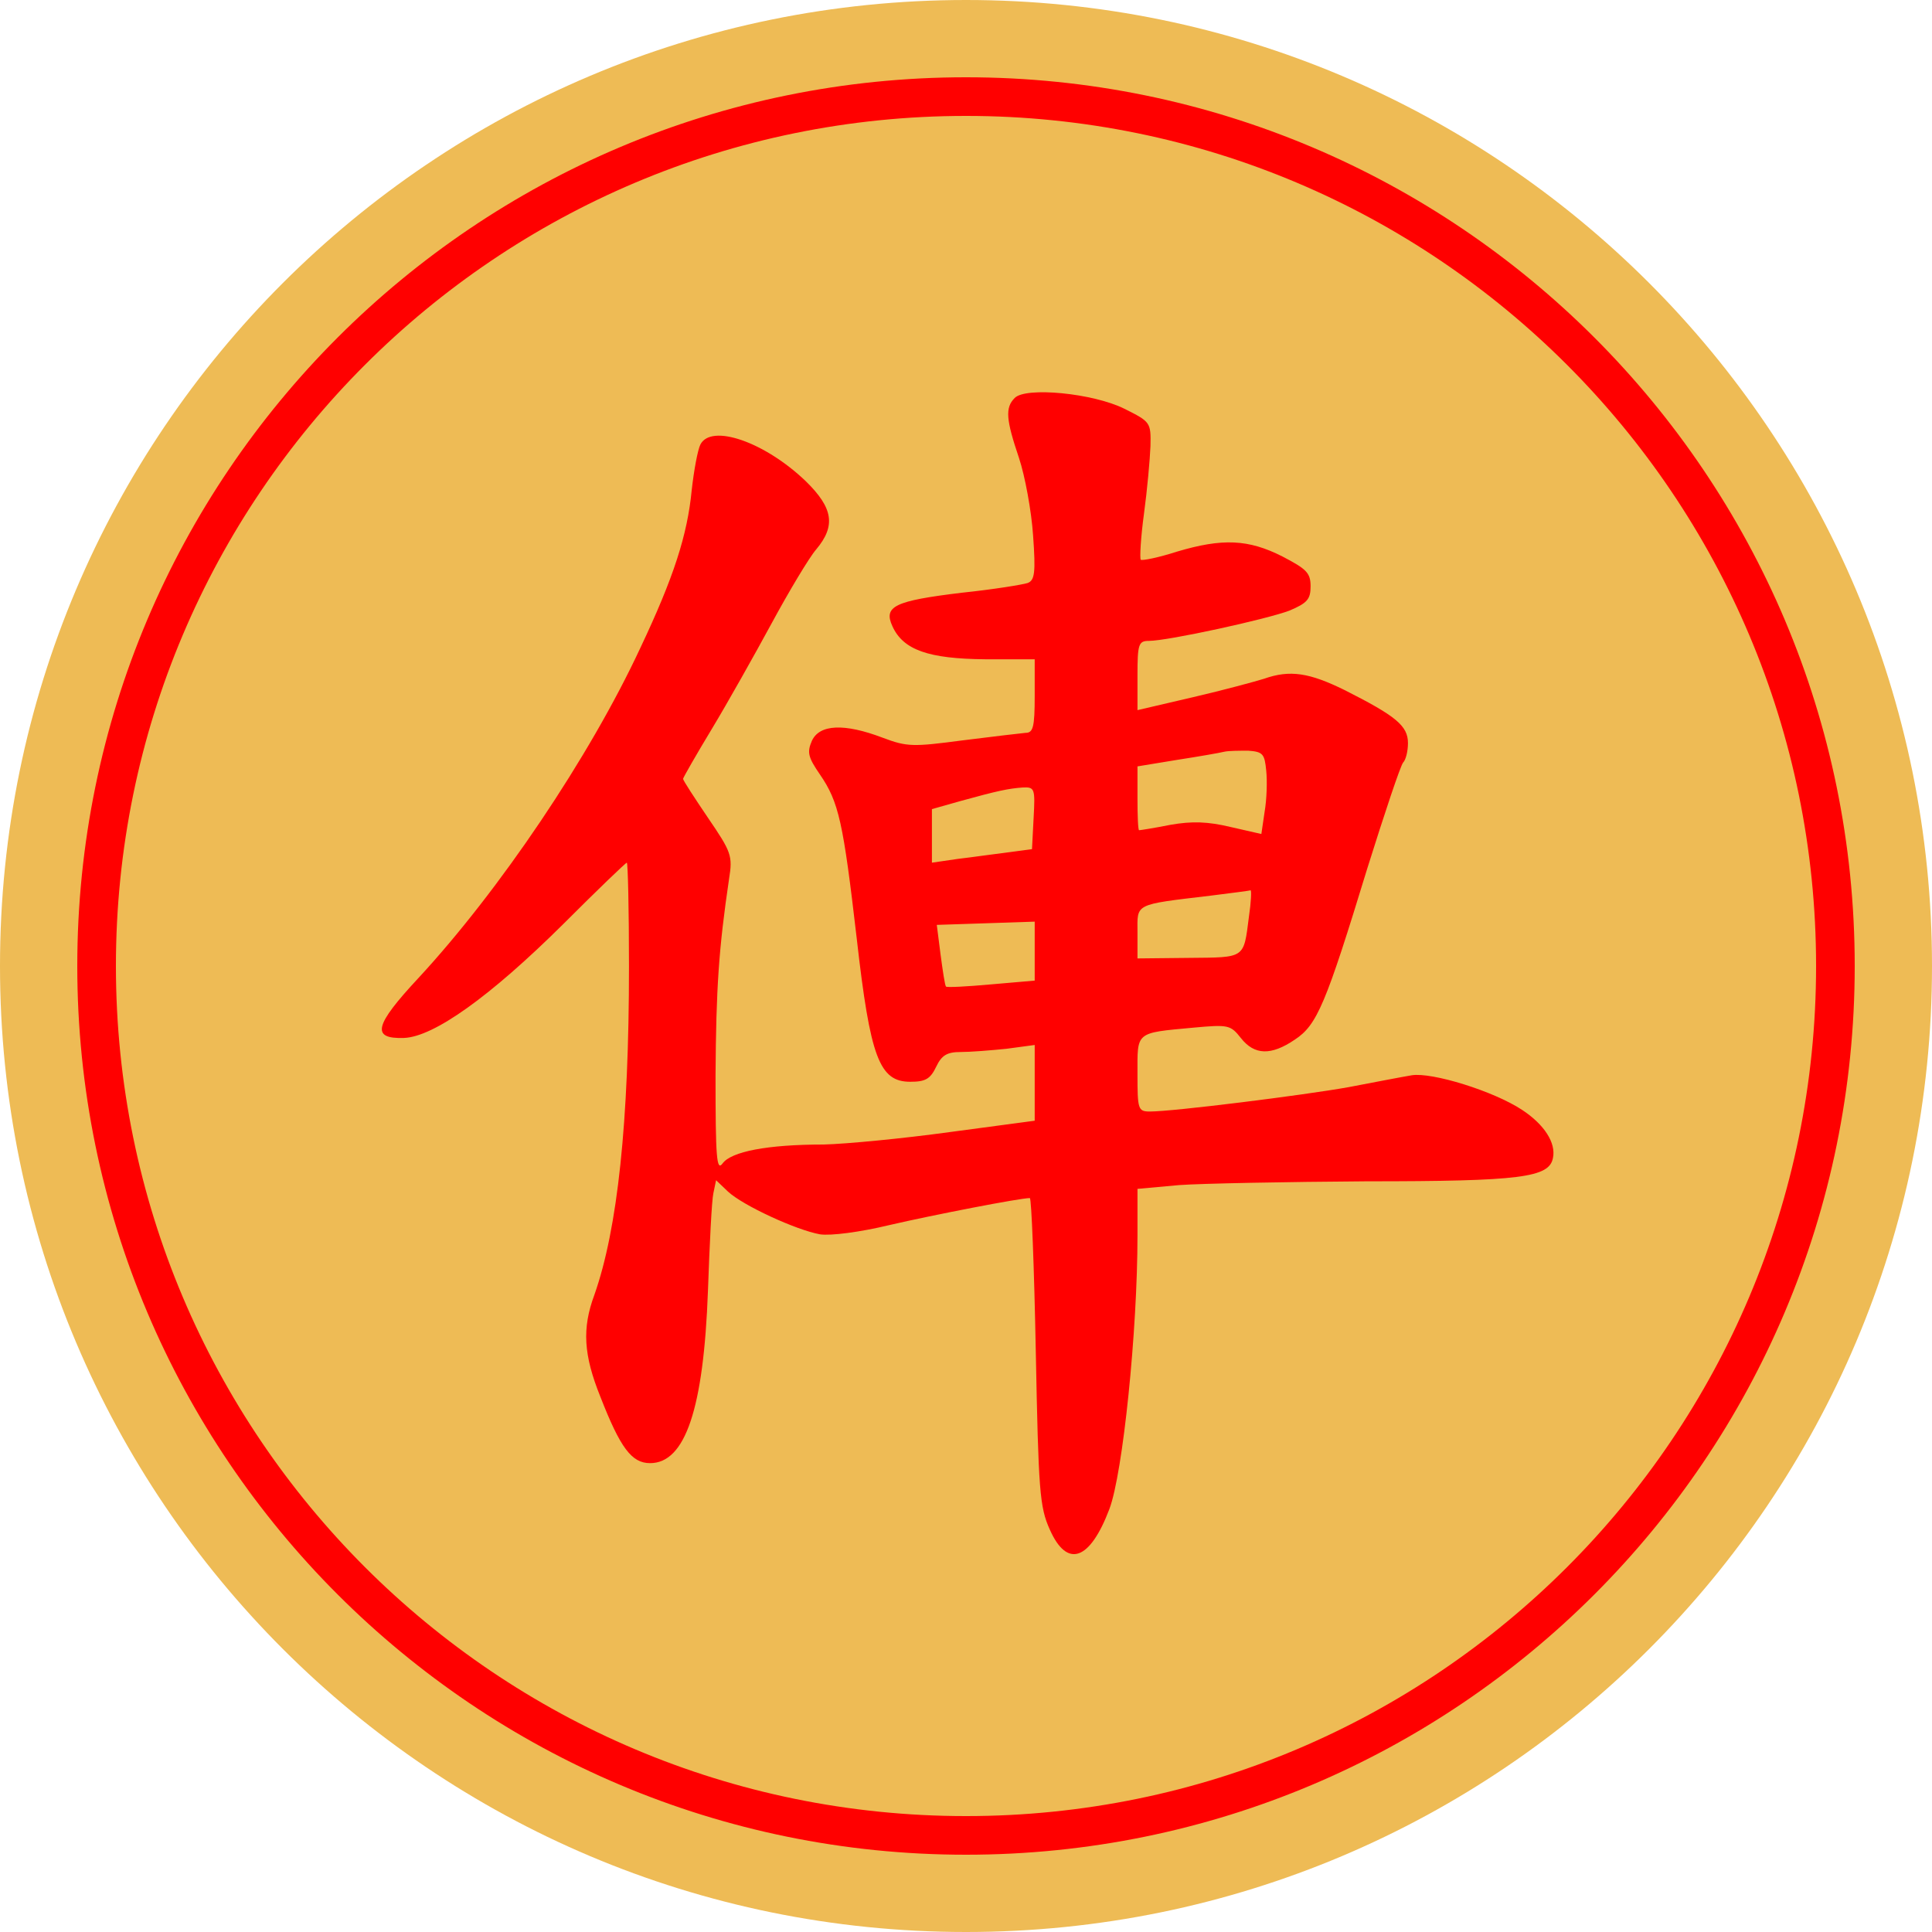
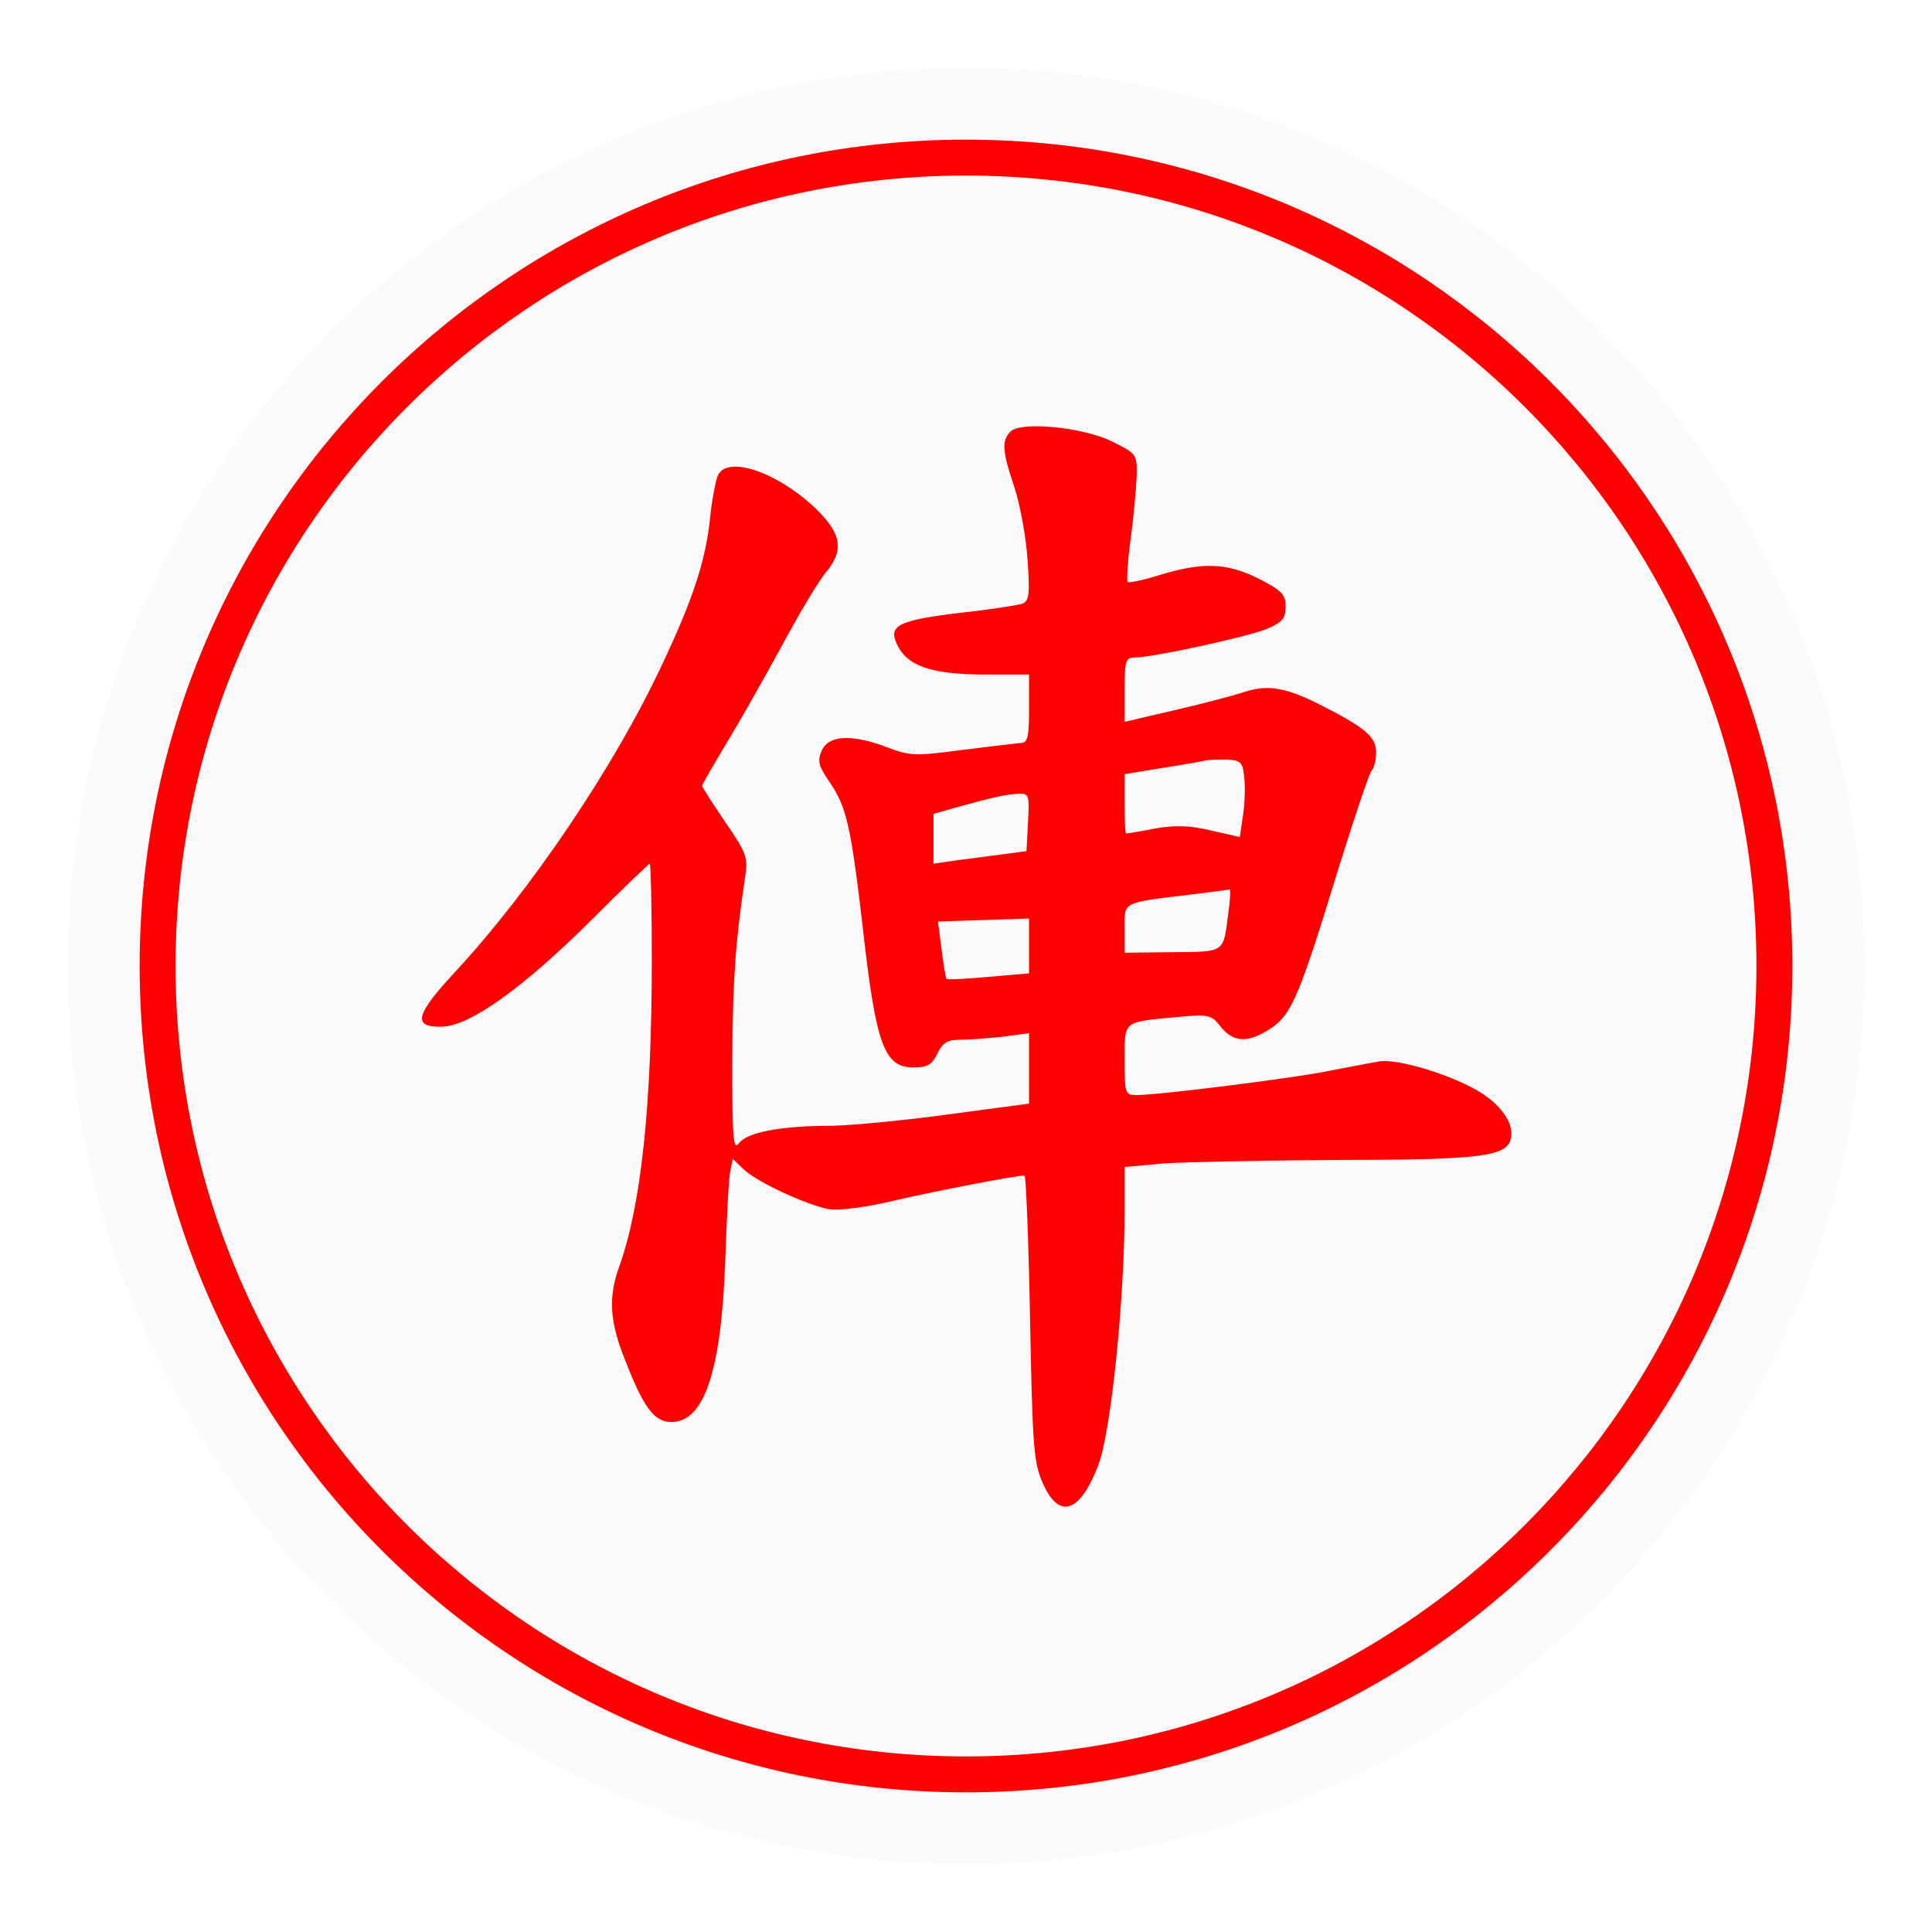
- <svg xmlns="http://www.w3.org/2000/svg" width="100" height="100">
-   <circle id="cir_1" r="50" cx="50" cy="50" fill="#eb5" />
-   <circle id="cir_2" r="45" cx="50" cy="50" stroke-width="2" stroke="#f00" fill="#eb5" />
-   <svg x="15" y="15" viewBox="0 0 250 250" width="70px" height="70px">
-     <g transform="scale(0.1,-0.1)" fill="#f00">
-       <path d="M1340 -200 c-18 -18 -16 -40 8 -111 11 -33 23 -98 26 -143 5 -69 3 -83 -10 -88 -9 -3 -64 -12 -122 -18 -124 -15 -145 -25 -128 -62 20 -44 67 -60 171 -61 l92 0 0 -68 c0 -58 -3 -68 -17 -68 -10 -1 -62 -7 -117 -14 -91 -12 -102 -12 -147 5 -71 27 -117 25 -131 -6 -9 -21 -7 -30 15 -62 35 -51 43 -88 68 -303 25 -221 42 -265 99 -265 28 0 37 5 48 28 10 21 20 27 45 27 18 0 56 3 85 6 l52 7 0 -70 0 -70 -157 -21 c-87 -12 -192 -22 -233 -23 -104 0 -171 -13 -187 -35 -11 -15 -13 10 -13 162 1 163 6 235 25 364 7 43 4 50 -39 113 -25 37 -46 69 -46 72 0 2 24 44 53 92 29 48 79 137 111 196 32 59 69 121 82 136 37 44 31 77 -19 126 -76 73 -175 107 -195 68 -5 -10 -12 -48 -16 -84 -8 -83 -33 -161 -95 -292 -94 -202 -261 -449 -410 -610 -82 -88 -88 -113 -27 -111 55 2 159 76 295 211 62 62 115 113 117 113 2 0 4 -87 4 -192 0 -288 -21 -485 -64 -607 -23 -62 -20 -111 11 -188 37 -95 58 -123 92 -123 65 0 99 100 107 319 3 86 7 167 10 180 l5 24 22 -21 c28 -26 126 -71 170 -79 20 -3 74 4 128 17 82 19 242 50 260 50 3 0 8 -127 11 -283 5 -258 7 -288 26 -330 32 -72 74 -57 110 38 25 66 52 329 52 506 l0 86 77 7 c42 3 198 6 347 7 285 0 337 7 344 43 6 28 -16 62 -57 89 -53 35 -167 70 -204 64 -18 -3 -70 -13 -117 -22 -84 -15 -324 -45 -367 -45 -22 0 -23 4 -23 69 0 79 -5 76 103 86 65 6 69 5 88 -19 25 -32 56 -33 100 -3 41 27 57 65 134 317 32 102 61 189 66 195 5 5 9 21 9 36 0 32 -22 50 -117 98 -65 32 -101 38 -149 21 -16 -5 -75 -21 -131 -34 l-103 -24 0 64 c0 58 2 64 21 64 35 0 218 40 260 56 33 14 39 21 39 45 0 25 -8 32 -52 55 -63 32 -111 34 -195 9 -34 -11 -64 -17 -67 -15 -2 3 0 41 6 85 6 44 11 100 12 125 1 44 0 45 -48 69 -58 29 -183 41 -203 20z m465 -689 c2 -19 1 -53 -3 -76 l-6 -41 -57 13 c-42 10 -71 11 -111 4 -30 -6 -56 -10 -58 -10 -2 0 -3 27 -3 59 l0 59 73 12 c39 6 79 13 87 15 8 2 29 2 45 2 27 -2 30 -6 33 -37z m-430 -87 l-3 -58 -45 -6 c-25 -3 -66 -9 -92 -12 l-48 -7 0 50 0 49 53 15 c69 19 88 23 115 25 22 1 23 -2 20 -56z m398 -183 c-10 -78 -6 -75 -111 -76 l-95 -1 0 48 c0 54 -8 51 135 68 39 5 72 9 74 10 2 0 1 -22 -3 -49z m-396 -63 l0 -55 -81 -7 c-44 -4 -82 -6 -83 -4 -2 2 -6 29 -10 59 l-7 55 91 3 90 3 0 -54z" />
-     </g>
-   </svg>
+ <svg xmlns="http://www.w3.org/2000/svg" width="100%" height="100%" viewBox="0 0 57 57" version="1.1" xml:space="preserve" style="fill-rule:evenodd;clip-rule:evenodd;">
+   <circle id="cir_1" cx="28.5" cy="28.5" r="26.5" style="fill:#fafafa;" />
+   <circle id="cir_2" cx="28.5" cy="28.5" r="23.85" style="fill:#fafafa;stroke:#f00;stroke-width:1.06px;" />
+   <path d="M29.81,12.734c-0.267,0.267 -0.237,0.594 0.119,1.647c0.163,0.49 0.341,1.455 0.386,2.122c0.074,1.024 0.045,1.232 -0.148,1.306c-0.134,0.045 -0.95,0.178 -1.811,0.267c-1.84,0.223 -2.152,0.371 -1.899,0.92c0.296,0.653 0.994,0.891 2.537,0.906l1.366,0l0,1.009c0,0.861 -0.045,1.009 -0.253,1.009c-0.148,0.015 -0.92,0.104 -1.736,0.208c-1.35,0.178 -1.514,0.178 -2.182,-0.075c-1.053,-0.4 -1.736,-0.371 -1.944,0.09c-0.133,0.311 -0.103,0.445 0.223,0.92c0.519,0.756 0.638,1.306 1.009,4.496c0.371,3.28 0.623,3.933 1.469,3.933c0.416,0 0.549,-0.074 0.713,-0.416c0.148,-0.311 0.296,-0.4 0.667,-0.4c0.268,0 0.831,-0.045 1.262,-0.09l0.772,-0.103l0,1.038l0,1.039l-2.33,0.312c-1.291,0.178 -2.85,0.326 -3.458,0.341c-1.543,0 -2.538,0.193 -2.775,0.52c-0.163,0.222 -0.193,-0.149 -0.193,-2.405c0.015,-2.418 0.089,-3.487 0.371,-5.401c0.104,-0.638 0.059,-0.742 -0.579,-1.677c-0.371,-0.549 -0.682,-1.024 -0.682,-1.069c0,-0.029 0.356,-0.653 0.786,-1.365c0.43,-0.712 1.172,-2.033 1.647,-2.909c0.475,-0.875 1.024,-1.795 1.217,-2.018c0.549,-0.653 0.46,-1.143 -0.282,-1.87c-1.128,-1.083 -2.597,-1.588 -2.894,-1.009c-0.074,0.149 -0.178,0.713 -0.237,1.247c-0.119,1.231 -0.49,2.389 -1.41,4.333c-1.395,2.998 -3.873,6.663 -6.084,9.052c-1.217,1.306 -1.306,1.677 -0.401,1.648c0.816,-0.03 2.36,-1.128 4.378,-3.132c0.92,-0.92 1.706,-1.676 1.736,-1.676c0.03,0 0.06,1.291 0.06,2.849c0,4.274 -0.312,7.197 -0.95,9.008c-0.342,0.92 -0.297,1.647 0.163,2.79c0.549,1.409 0.861,1.825 1.365,1.825c0.965,0 1.469,-1.484 1.588,-4.734c0.045,-1.276 0.104,-2.478 0.149,-2.671l0.074,-0.356l0.326,0.311c0.416,0.386 1.87,1.054 2.523,1.173c0.297,0.044 1.098,-0.06 1.9,-0.253c1.216,-0.282 3.591,-0.742 3.858,-0.742c0.044,0 0.119,1.885 0.163,4.2c0.074,3.829 0.104,4.274 0.386,4.897c0.475,1.069 1.098,0.846 1.632,-0.564c0.371,-0.979 0.772,-4.882 0.772,-7.509l0,-1.276l1.143,-0.104c0.623,-0.044 2.938,-0.089 5.149,-0.104c4.23,0 5.001,-0.104 5.105,-0.638c0.089,-0.415 -0.237,-0.92 -0.846,-1.321c-0.786,-0.519 -2.478,-1.038 -3.027,-0.949c-0.267,0.044 -1.039,0.193 -1.736,0.326c-1.247,0.223 -4.808,0.668 -5.447,0.668c-0.326,0 -0.341,-0.059 -0.341,-1.024c0,-1.172 -0.074,-1.128 1.529,-1.276c0.964,-0.089 1.024,-0.074 1.306,0.282c0.371,0.475 0.831,0.489 1.484,0.044c0.608,-0.4 0.845,-0.964 1.988,-4.704c0.475,-1.514 0.905,-2.805 0.98,-2.894c0.074,-0.074 0.133,-0.312 0.133,-0.534c0,-0.475 -0.326,-0.742 -1.736,-1.454c-0.965,-0.475 -1.499,-0.564 -2.211,-0.312c-0.238,0.074 -1.113,0.312 -1.944,0.504l-1.529,0.357l0,-0.95c0,-0.861 0.03,-0.95 0.312,-0.95c0.519,0 3.235,-0.593 3.858,-0.831c0.49,-0.208 0.579,-0.312 0.579,-0.668c0,-0.371 -0.119,-0.475 -0.772,-0.816c-0.935,-0.475 -1.647,-0.504 -2.894,-0.133c-0.504,0.163 -0.949,0.252 -0.994,0.222c-0.03,-0.044 0,-0.608 0.089,-1.261c0.089,-0.653 0.163,-1.484 0.178,-1.855c0.015,-0.653 0,-0.668 -0.712,-1.024c-0.861,-0.431 -2.716,-0.609 -3.013,-0.297Zm6.901,10.225c0.03,0.282 0.015,0.786 -0.044,1.128l-0.09,0.608l-0.845,-0.193c-0.624,-0.148 -1.054,-0.163 -1.648,-0.059c-0.445,0.089 -0.831,0.148 -0.86,0.148c-0.03,0 -0.045,-0.401 -0.045,-0.875l0,-0.876l1.083,-0.178c0.579,-0.089 1.173,-0.193 1.292,-0.223c0.118,-0.029 0.43,-0.029 0.667,-0.029c0.401,0.029 0.446,0.089 0.49,0.549Zm-6.381,1.291l-0.045,0.861l-0.667,0.089c-0.371,0.044 -0.98,0.133 -1.366,0.178l-0.712,0.104l0,-1.47l0.786,-0.222c1.024,-0.282 1.306,-0.342 1.707,-0.371c0.327,-0.015 0.341,0.029 0.297,0.831Zm5.906,2.716c-0.148,1.157 -0.089,1.113 -1.647,1.127l-1.41,0.015l0,-0.712c0,-0.801 -0.119,-0.757 2.004,-1.009c0.578,-0.074 1.068,-0.134 1.098,-0.149c0.029,0 0.015,0.327 -0.045,0.728Zm-5.876,0.934l0,0.817l-1.203,0.104c-0.652,0.059 -1.216,0.089 -1.231,0.059c-0.03,-0.03 -0.089,-0.43 -0.149,-0.876l-0.104,-0.816l1.351,-0.044l1.336,-0.045l0,0.801Z" style="fill:#f00;fill-rule:nonzero;" />
</svg>
